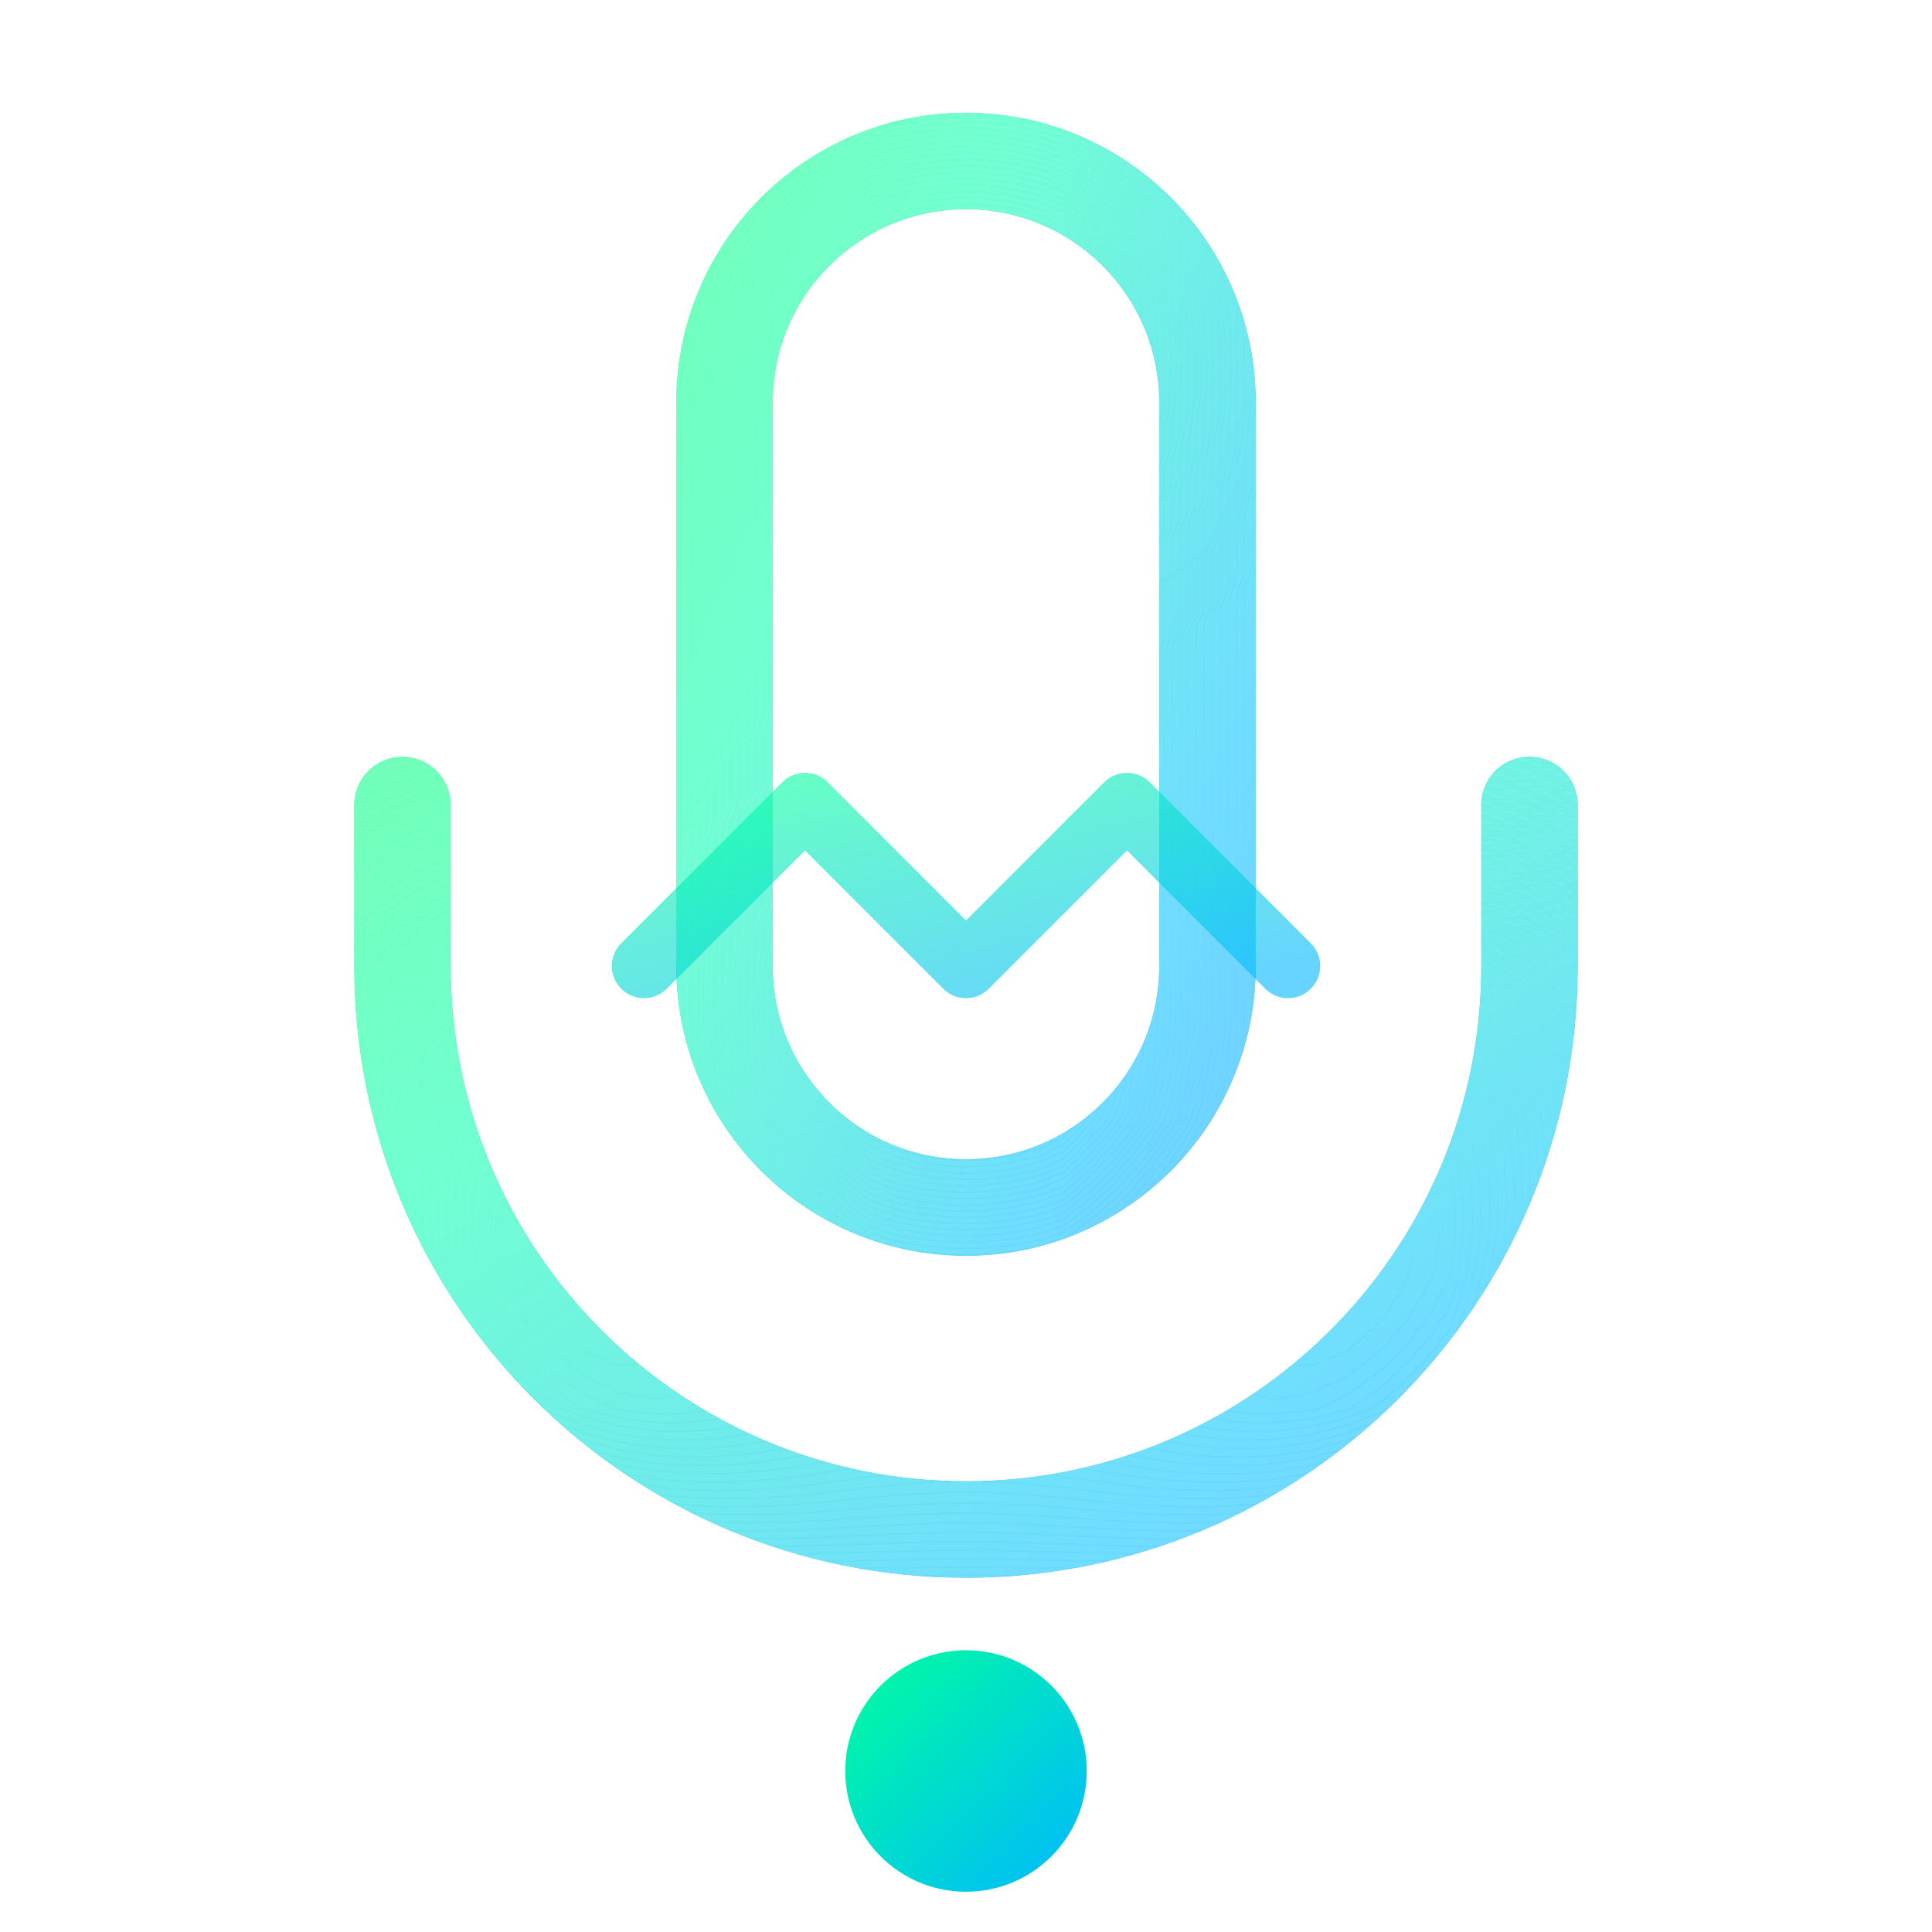
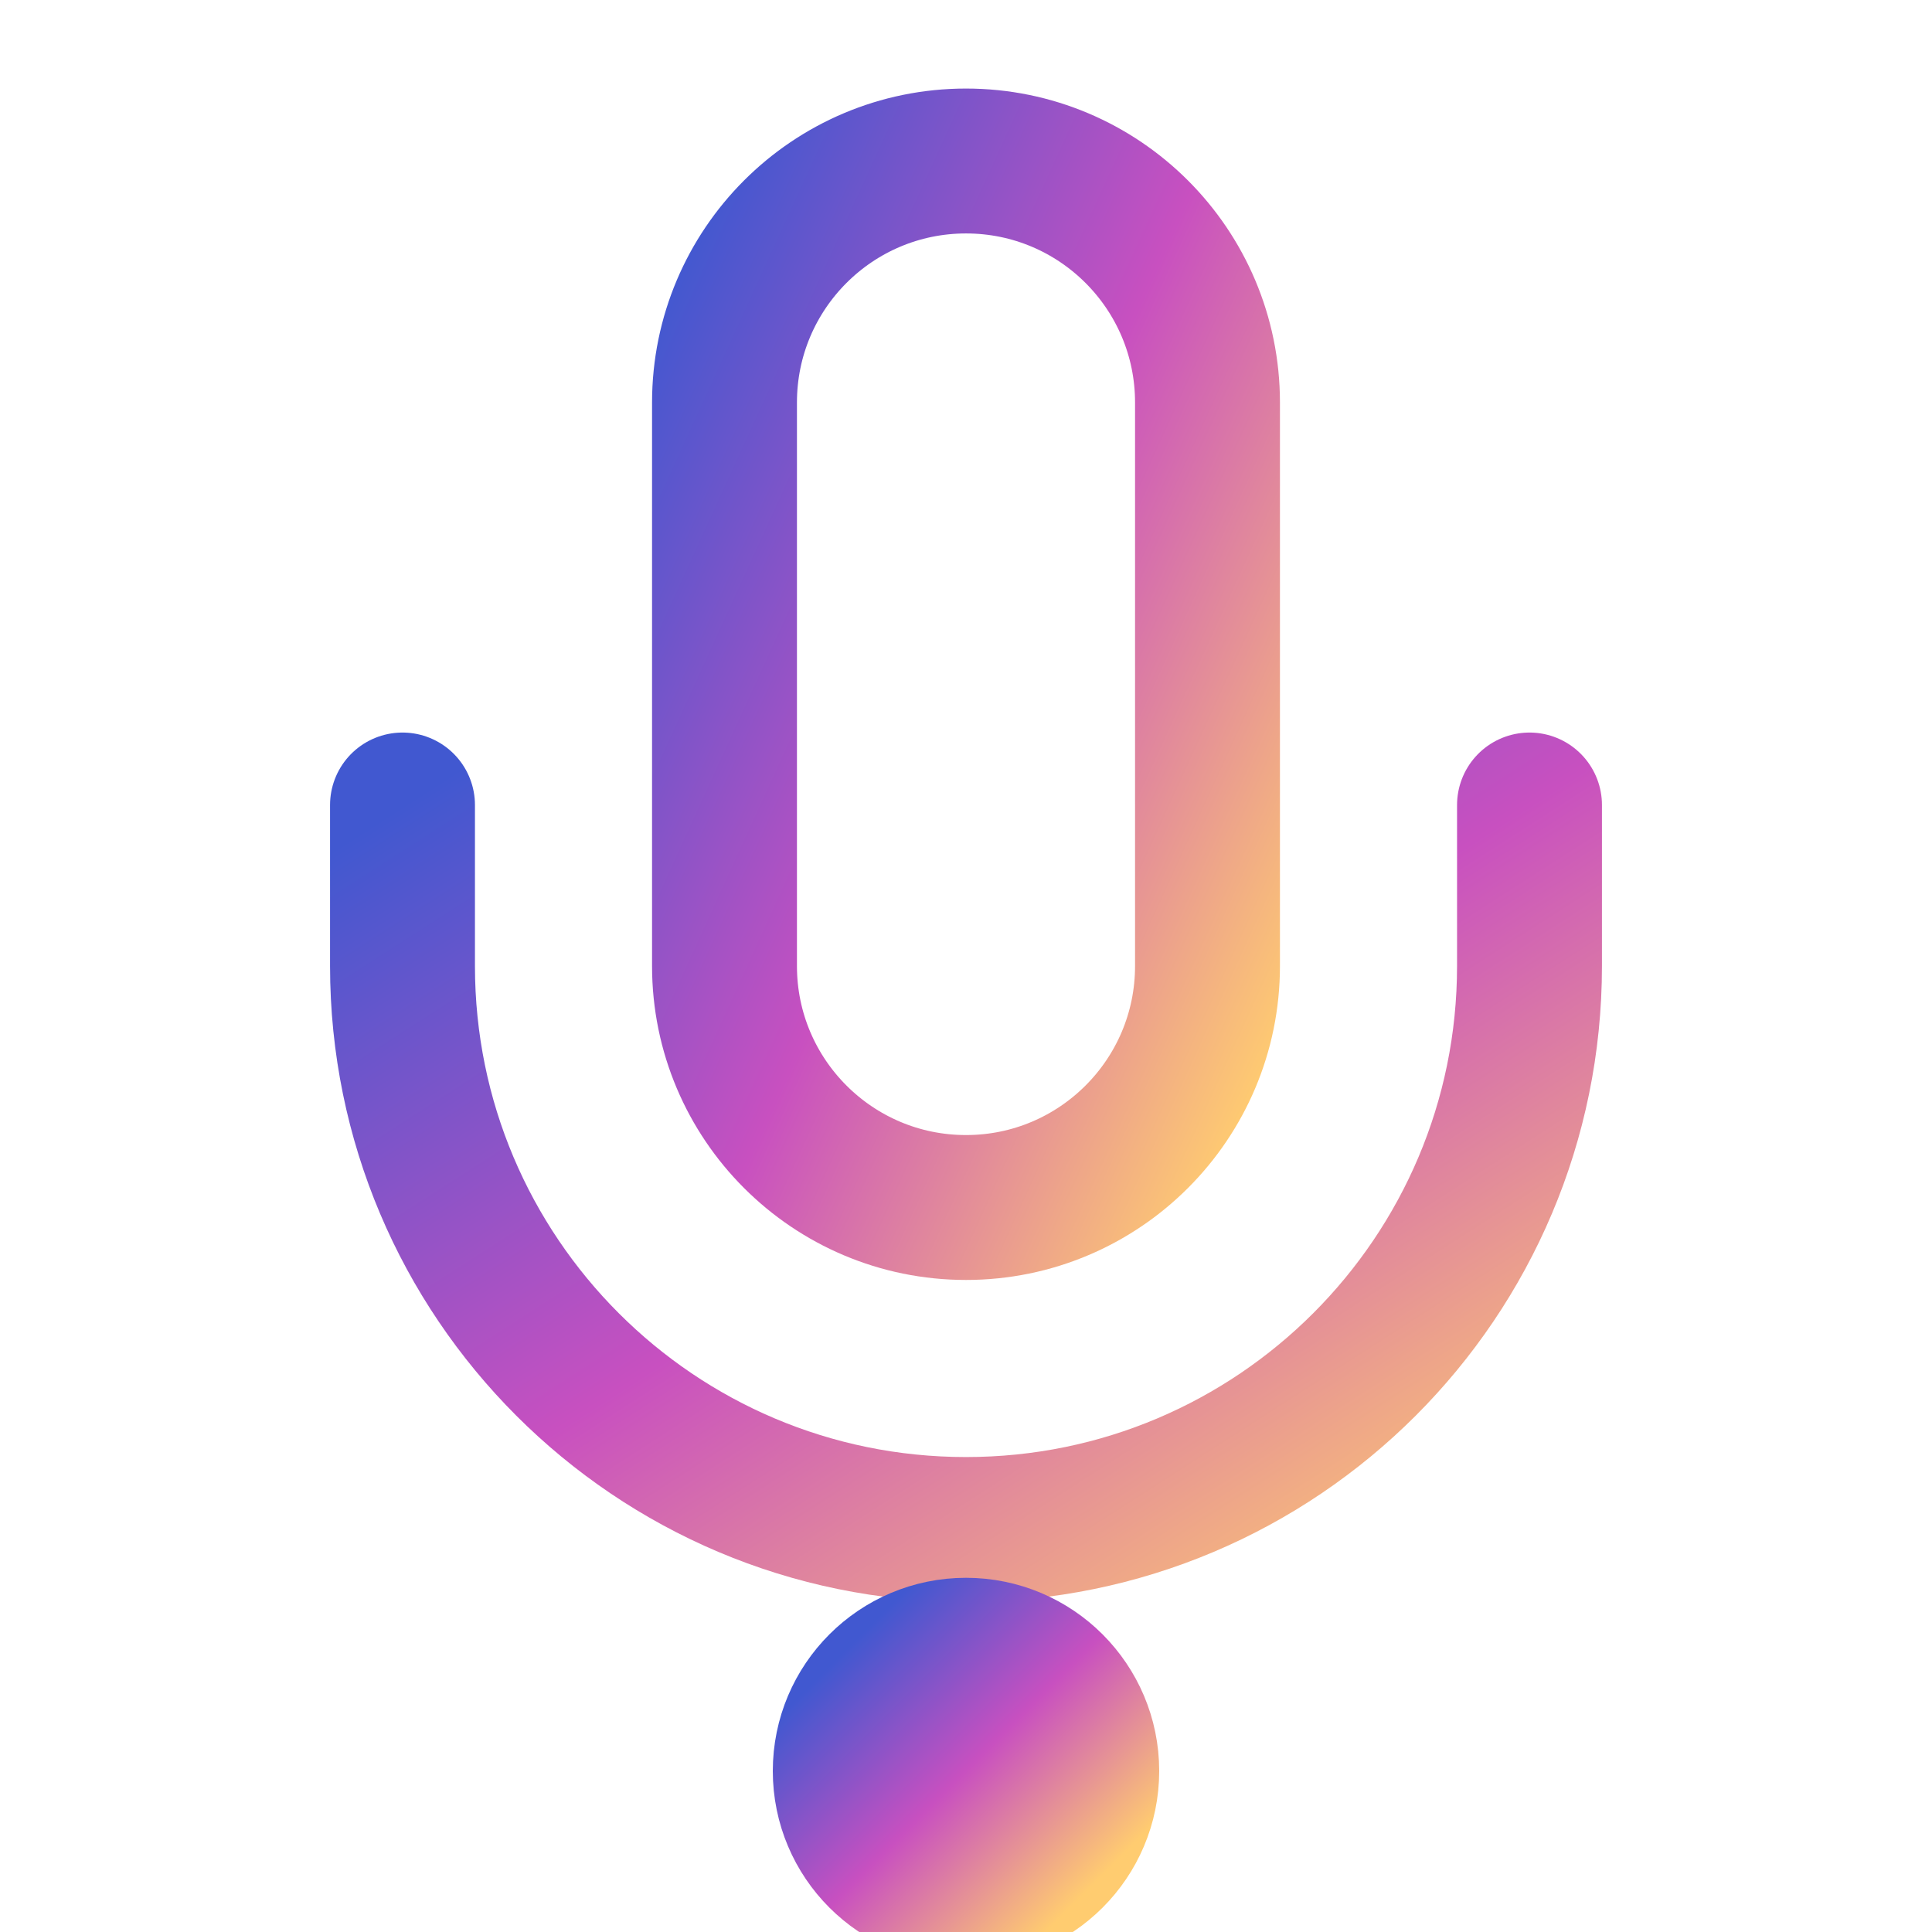
- <svg xmlns="http://www.w3.org/2000/svg" viewBox="0 0 24 24" fill="none" stroke="url(#gradient)" stroke-width="1.2" stroke-linecap="round" stroke-linejoin="round">
+ <svg xmlns="http://www.w3.org/2000/svg" viewBox="0 0 24 24" fill="none" stroke="url(#pwa-gradient)" stroke-width="1.8" stroke-linecap="round" stroke-linejoin="round">
  <defs>
-     <linearGradient id="gradient" x1="0%" y1="0%" x2="100%" y2="100%">
-       <stop offset="0%" stop-color="#00ff9d" stop-opacity="1">
-         <animate attributeName="stop-color" values="#00ff9d;#00b8ff;#00ff9d" dur="4s" repeatCount="indefinite" />
-       </stop>
-       <stop offset="100%" stop-color="#00b8ff" stop-opacity="1">
-         <animate attributeName="stop-color" values="#00b8ff;#ff00e6;#00b8ff" dur="4s" repeatCount="indefinite" />
-       </stop>
+     <linearGradient id="pwa-gradient" x1="0%" y1="0%" x2="100%" y2="100%">
+       <stop offset="0%" stop-color="#4158D0" />
+       <stop offset="50%" stop-color="#C850C0" />
+       <stop offset="100%" stop-color="#FFCC70" />
    </linearGradient>
-     <filter id="hologram">
-       <feGaussianBlur in="SourceAlpha" stdDeviation="3" result="blur" />
-       <feSpecularLighting in="blur" surfaceScale="5" specularConstant="1" specularExponent="20" lighting-color="#ffffff" result="specOut">
-         <fePointLight x="-5000" y="-10000" z="10000" />
-       </feSpecularLighting>
-       <feComposite in="specOut" in2="SourceAlpha" operator="in" result="specOut" />
-       <feComposite in="SourceGraphic" in2="specOut" operator="arithmetic" k1="0" k2="1" k3="1" k4="0" />
-     </filter>
  </defs>
-   <path d="M12 2a3 3 0 0 0-3 3v7a3 3 0 1 0 6 0V5a3 3 0 0 0-3-3z" filter="url(#hologram)" />
-   <path d="M19 10v2a7 7 0 0 1-14 0v-2" filter="url(#hologram)" />
-   <path d="M8 12l2-2 2 2 2-2 2 2" stroke="url(#gradient)" stroke-width="0.8" fill="none" opacity="0.6">
-     <animate attributeName="opacity" values="0.6;1;0.6" dur="2s" repeatCount="indefinite" />
-   </path>
-   <circle cx="12" cy="22" r="1.5" fill="url(#gradient)" stroke="none">
-     <animate attributeName="r" values="1.5;2;1.5" dur="1.5s" repeatCount="indefinite" />
-   </circle>
+   <path d="M12 2a3 3 0 0 0-3 3v7a3 3 0 1 0 6 0V5a3 3 0 0 0-3-3z" />
+   <path d="M19 10v2a7 7 0 0 1-14 0v-2" />
+   <line x1="12" y1="19" x2="12" y2="22" />
+   <circle cx="12" cy="22" r="1.5" fill="url(#pwa-gradient)" />
</svg>
